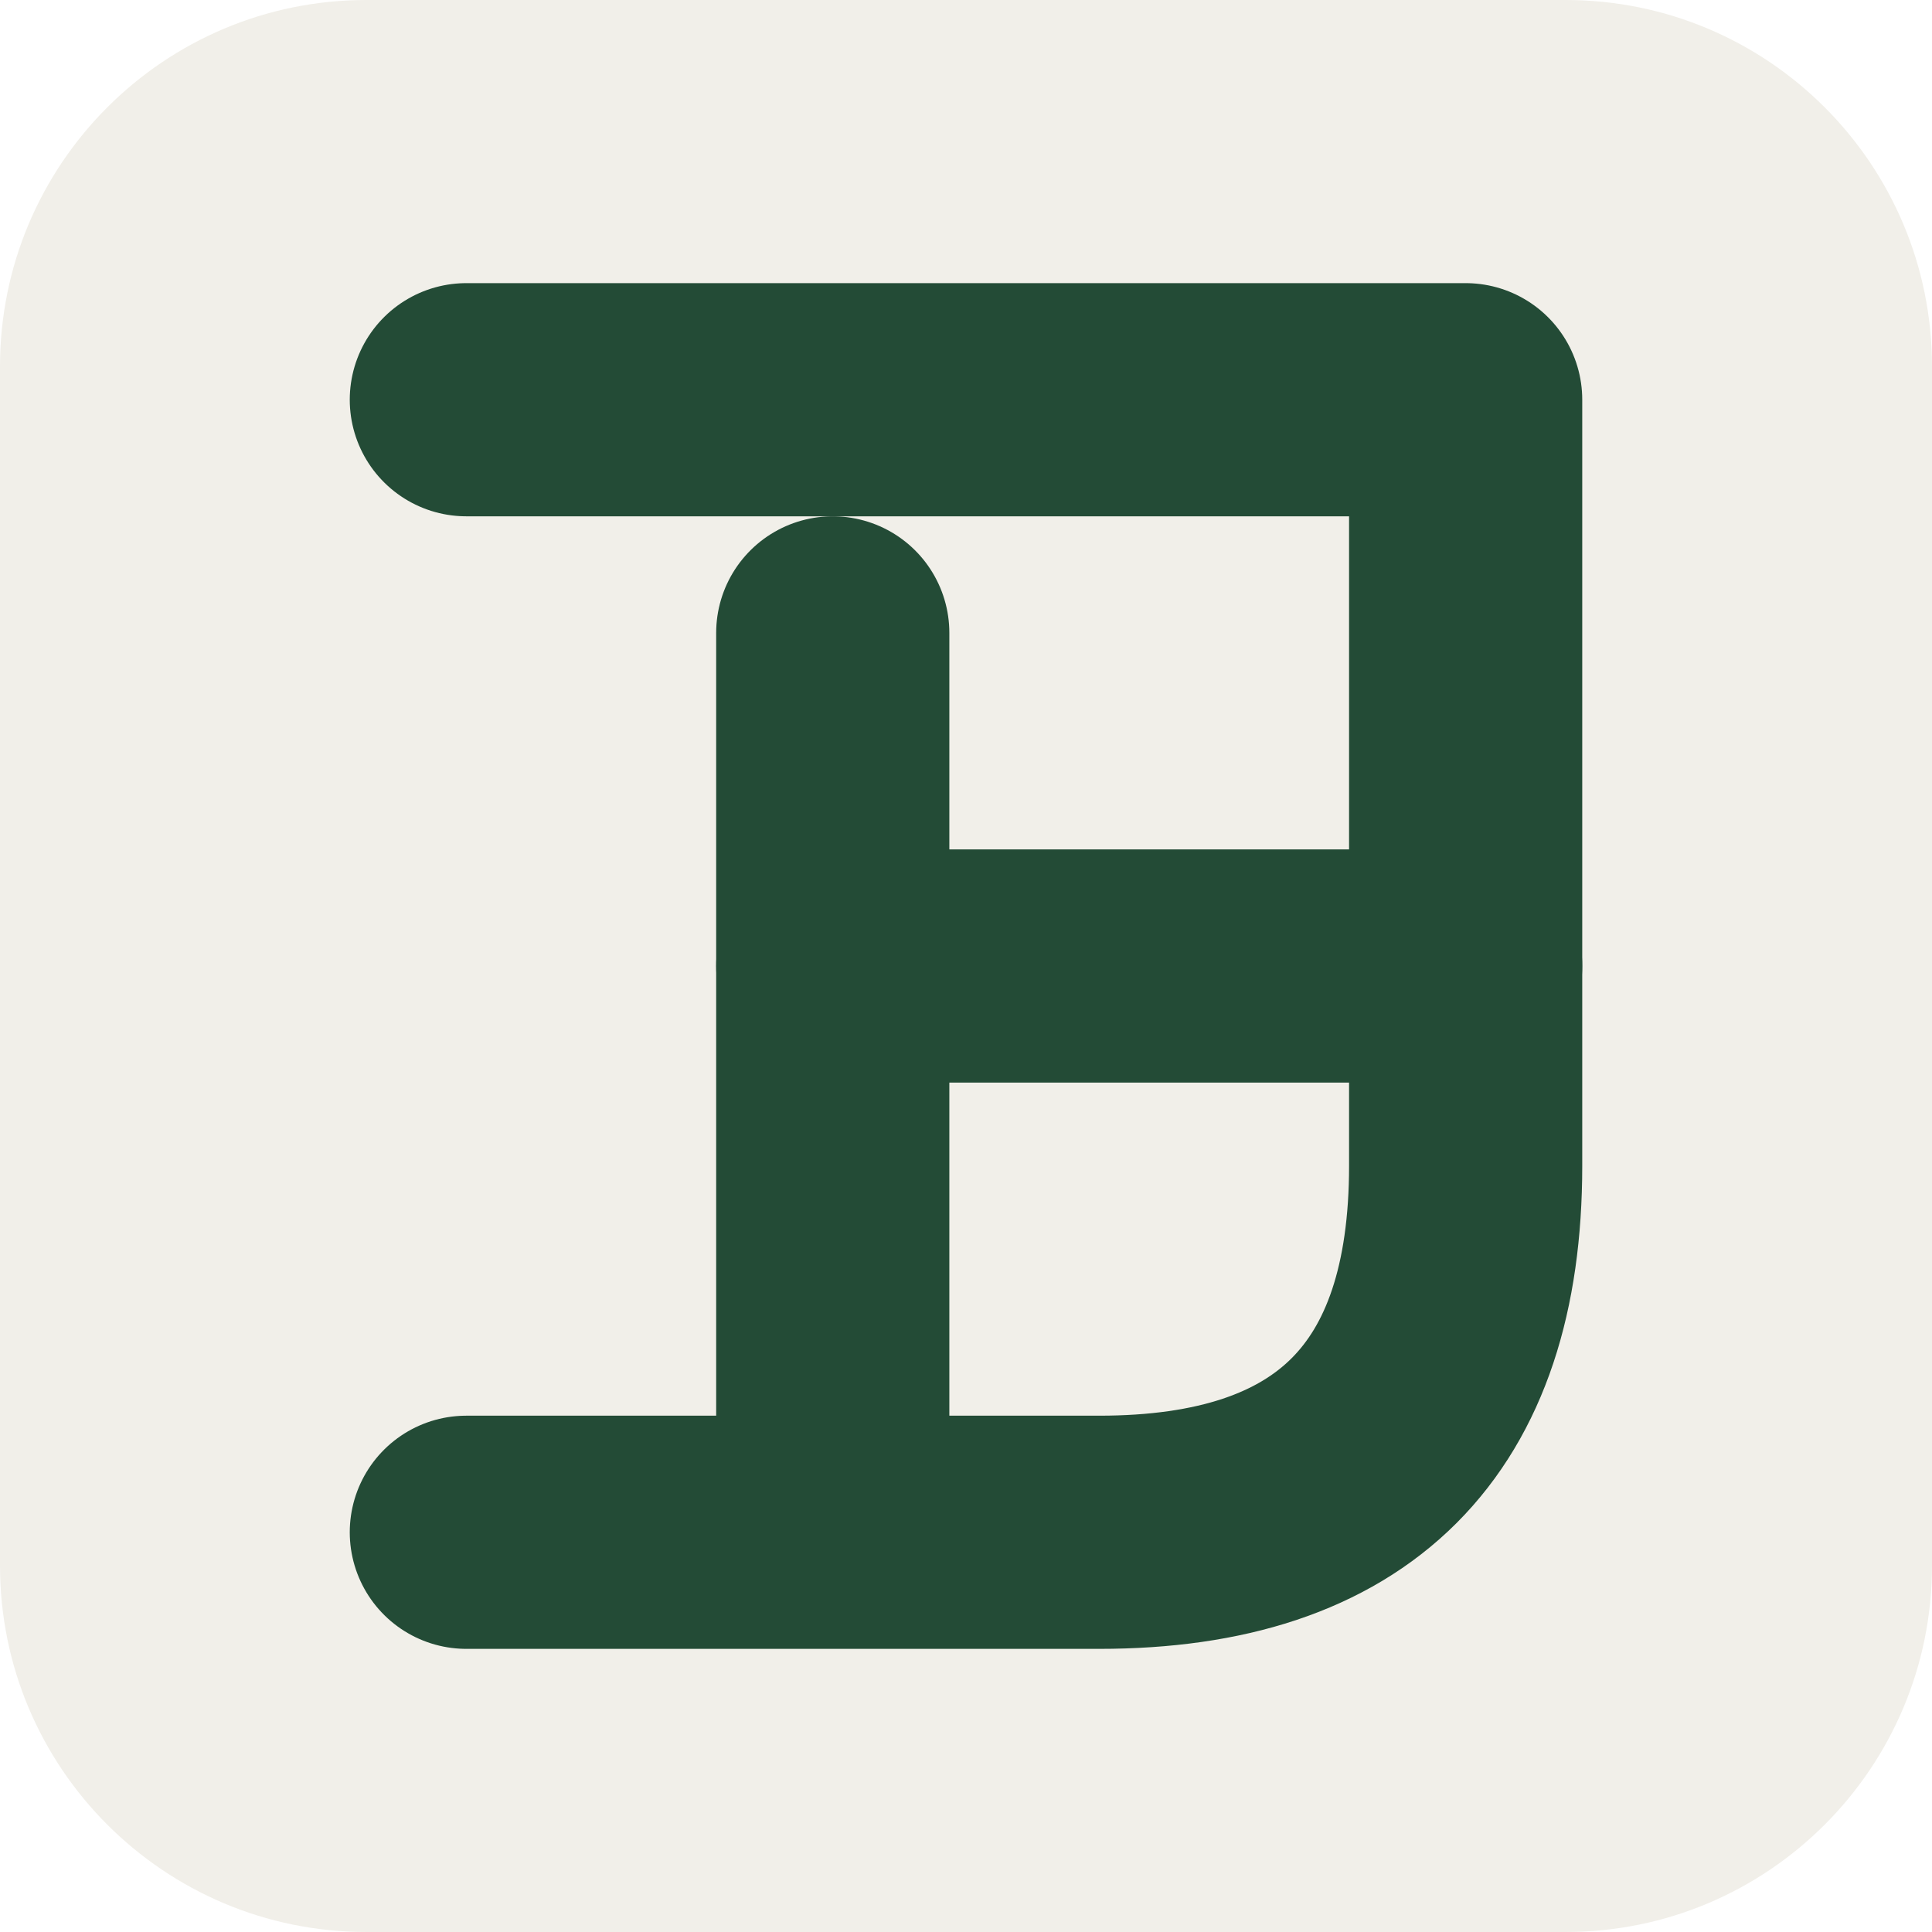
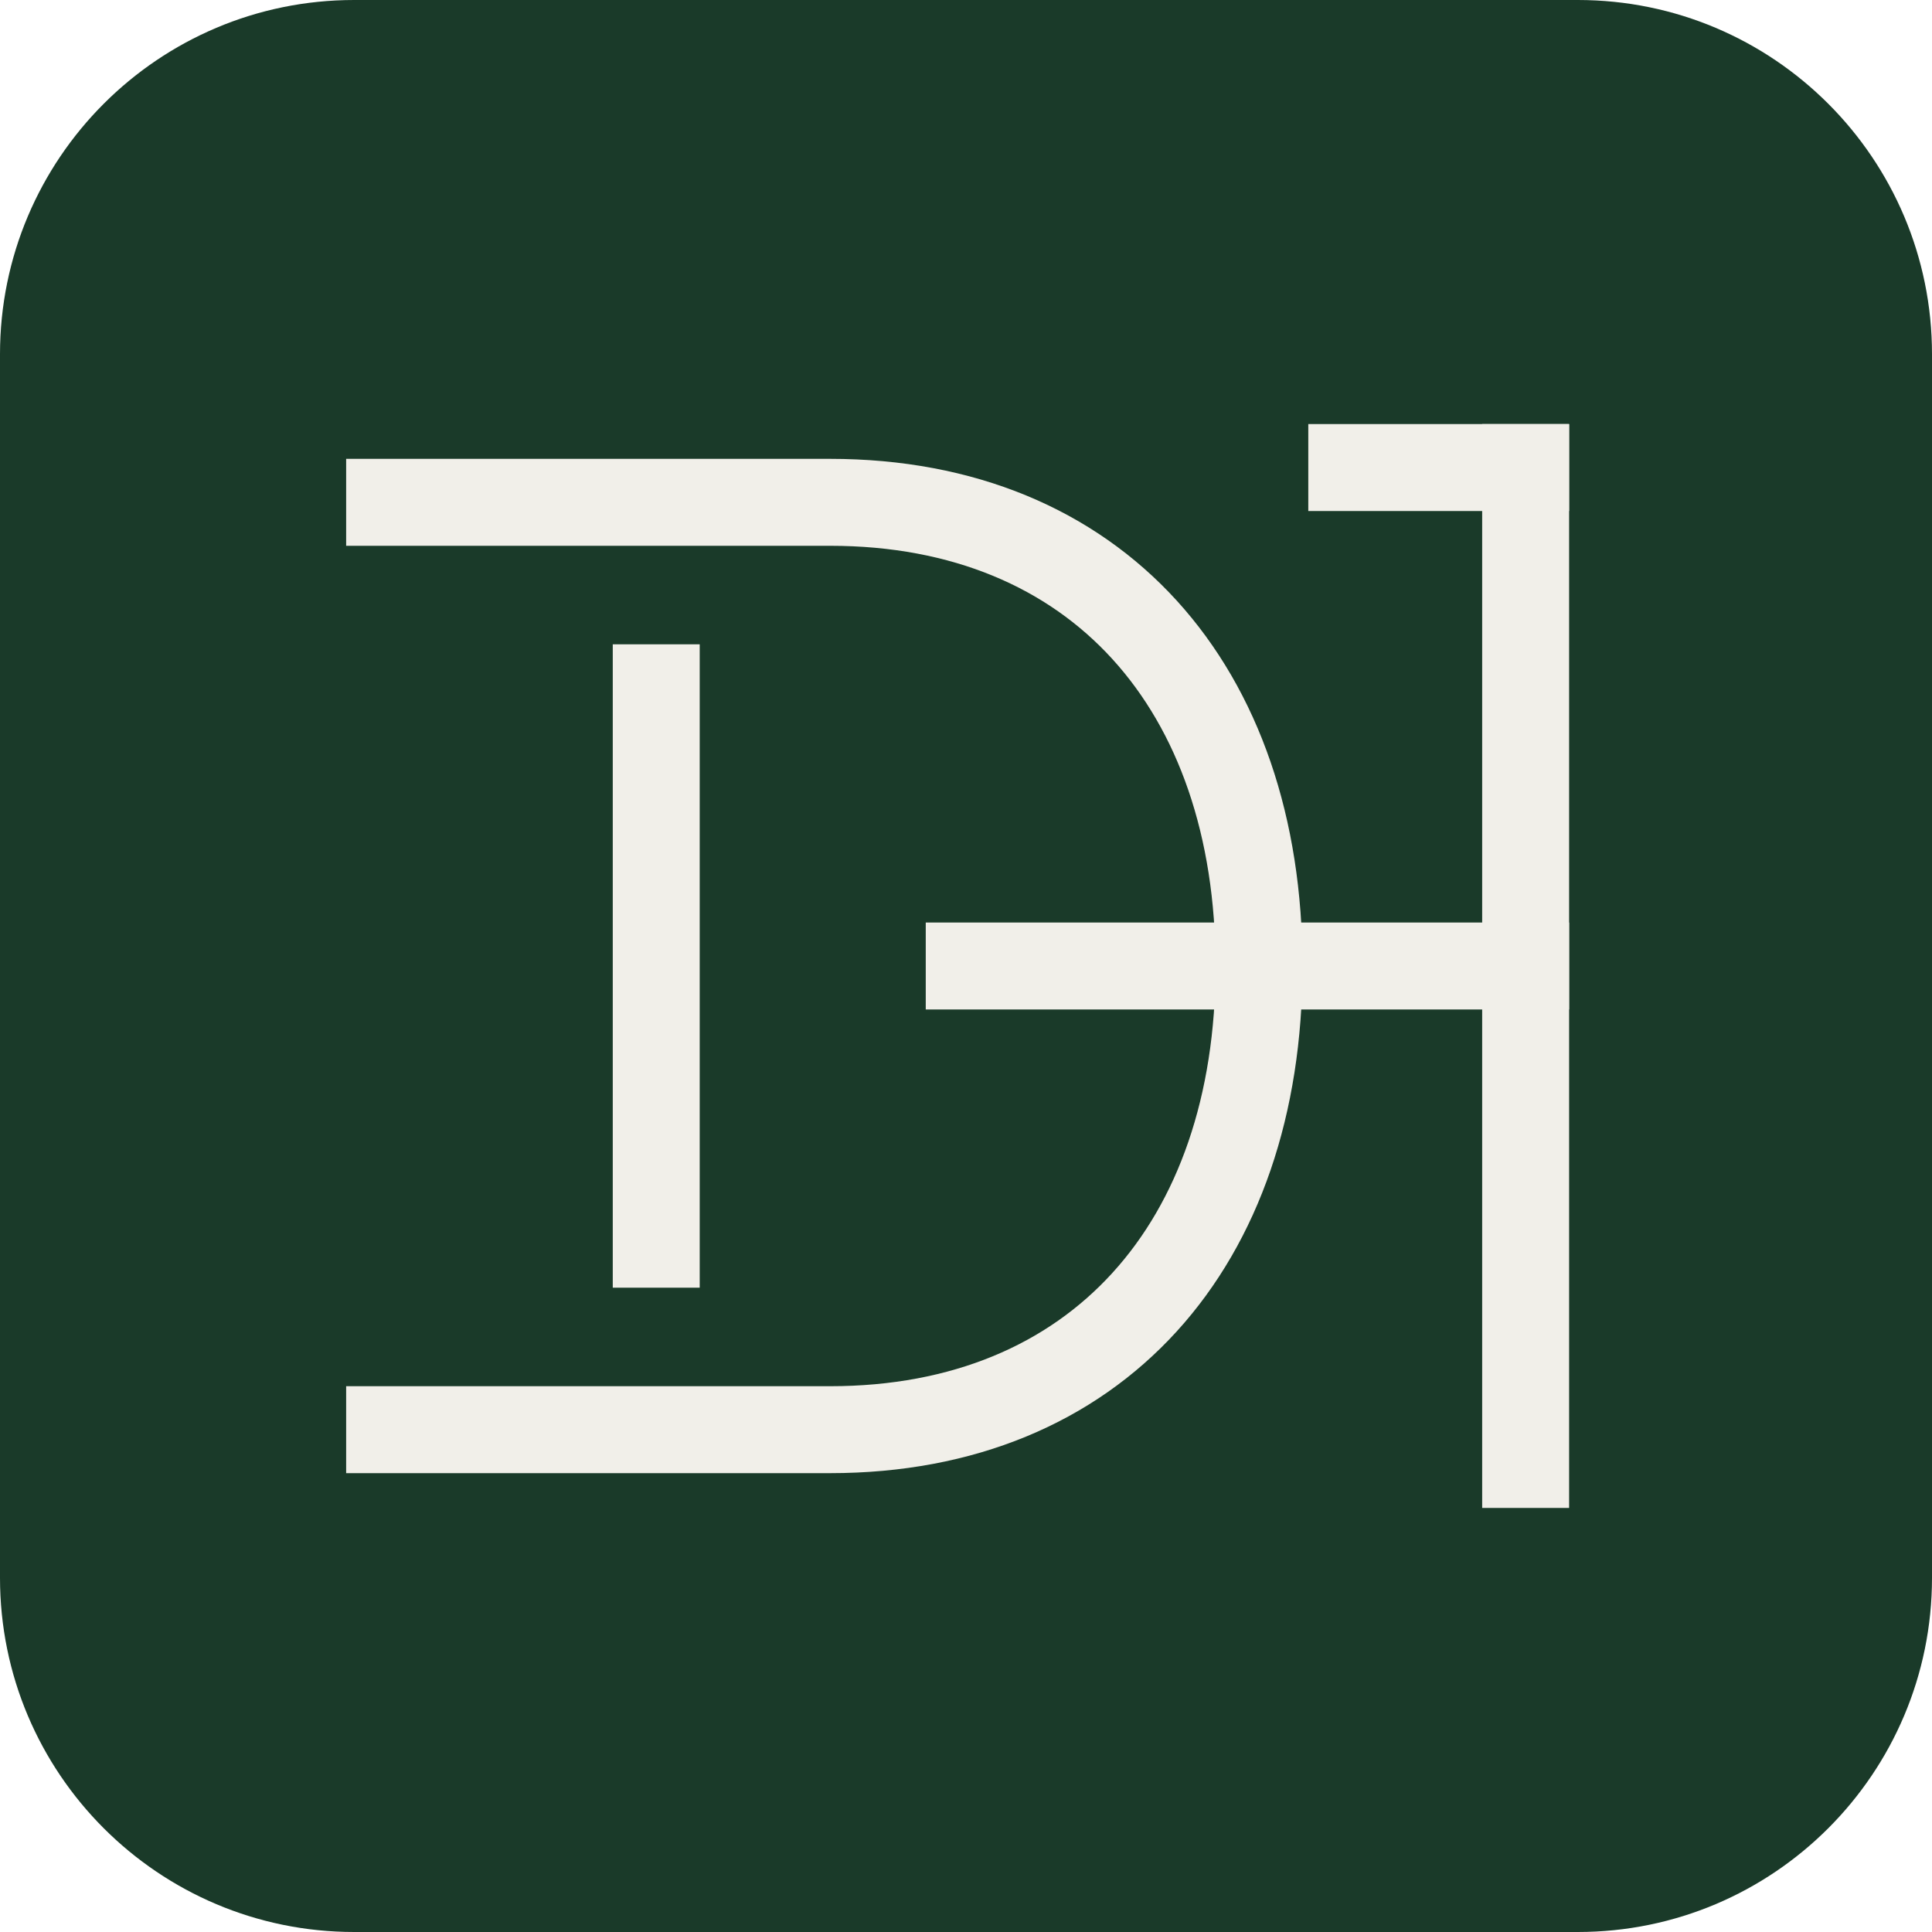
- <svg xmlns="http://www.w3.org/2000/svg" viewBox="0 0 116 116" width="116" height="116">
-   <rect width="116" height="116" rx="22" fill="#F1EFE9" />
-   <g fill="none" stroke="#234B36" stroke-width="14" stroke-linecap="round" stroke-linejoin="round">
-     <path d="M28 24 H88 V70 Q88 92 66 92 H28" />
-     <path d="M50 38 V86" />
-     <path d="M50 58 H88" />
+ <svg xmlns="http://www.w3.org/2000/svg" viewBox="0 0 240 240" width="240" height="240">
+   <rect width="240" height="240" rx="44" fill="#1A3A29" />
+   <g fill="none" stroke="#F1EFE9" stroke-width="15" stroke-linecap="square" stroke-linejoin="round" transform="translate(34 48) scale(0.72)">
+     <path d="M20 20 L96 20 C142 20 170 52 170 100 C170 148 142 180 96 180 L20 180" />
+     <path d="M66 52 L66 148" />
+     <path d="M216 14 L216 186" />
+     <path d="M186 14 L216 14" />
+     <path d="M120 100 L216 100" />
  </g>
</svg>
